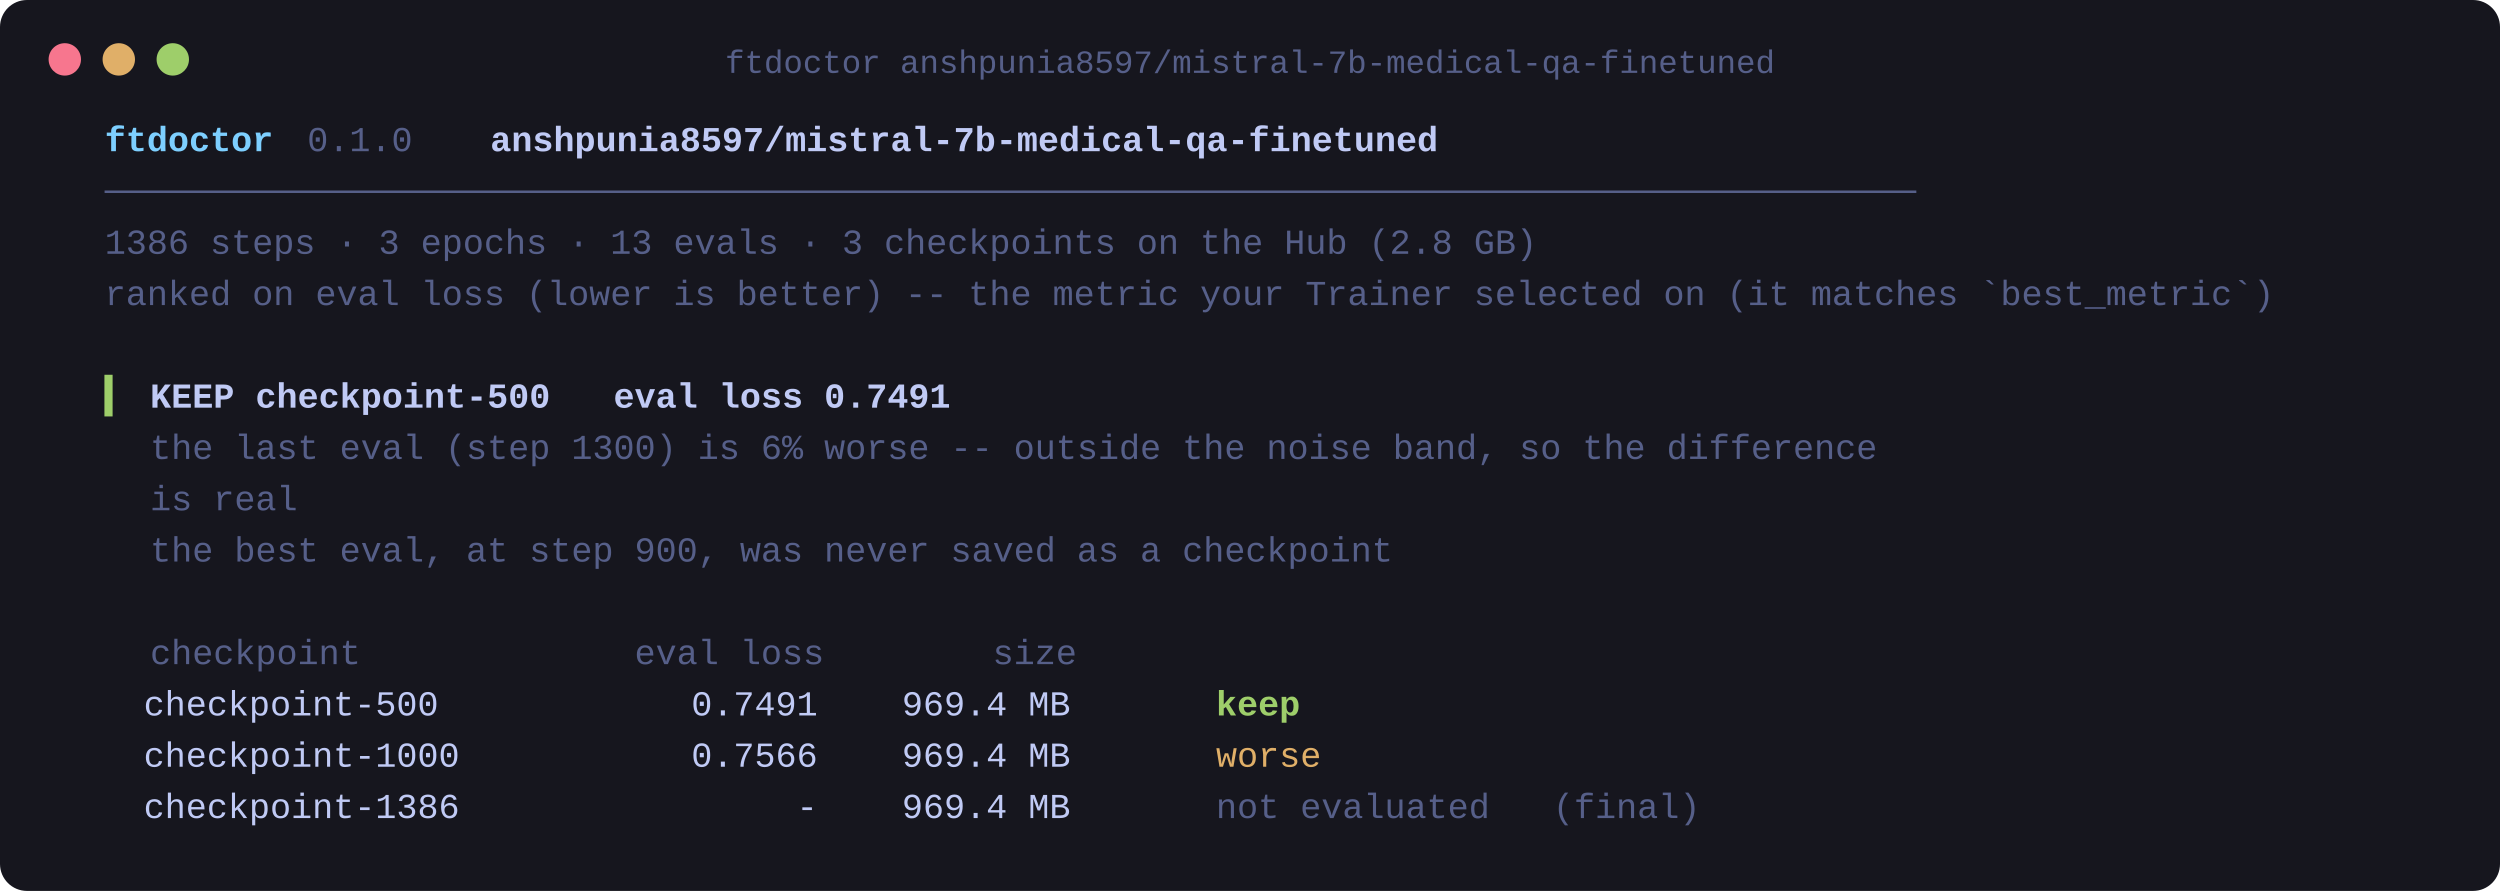
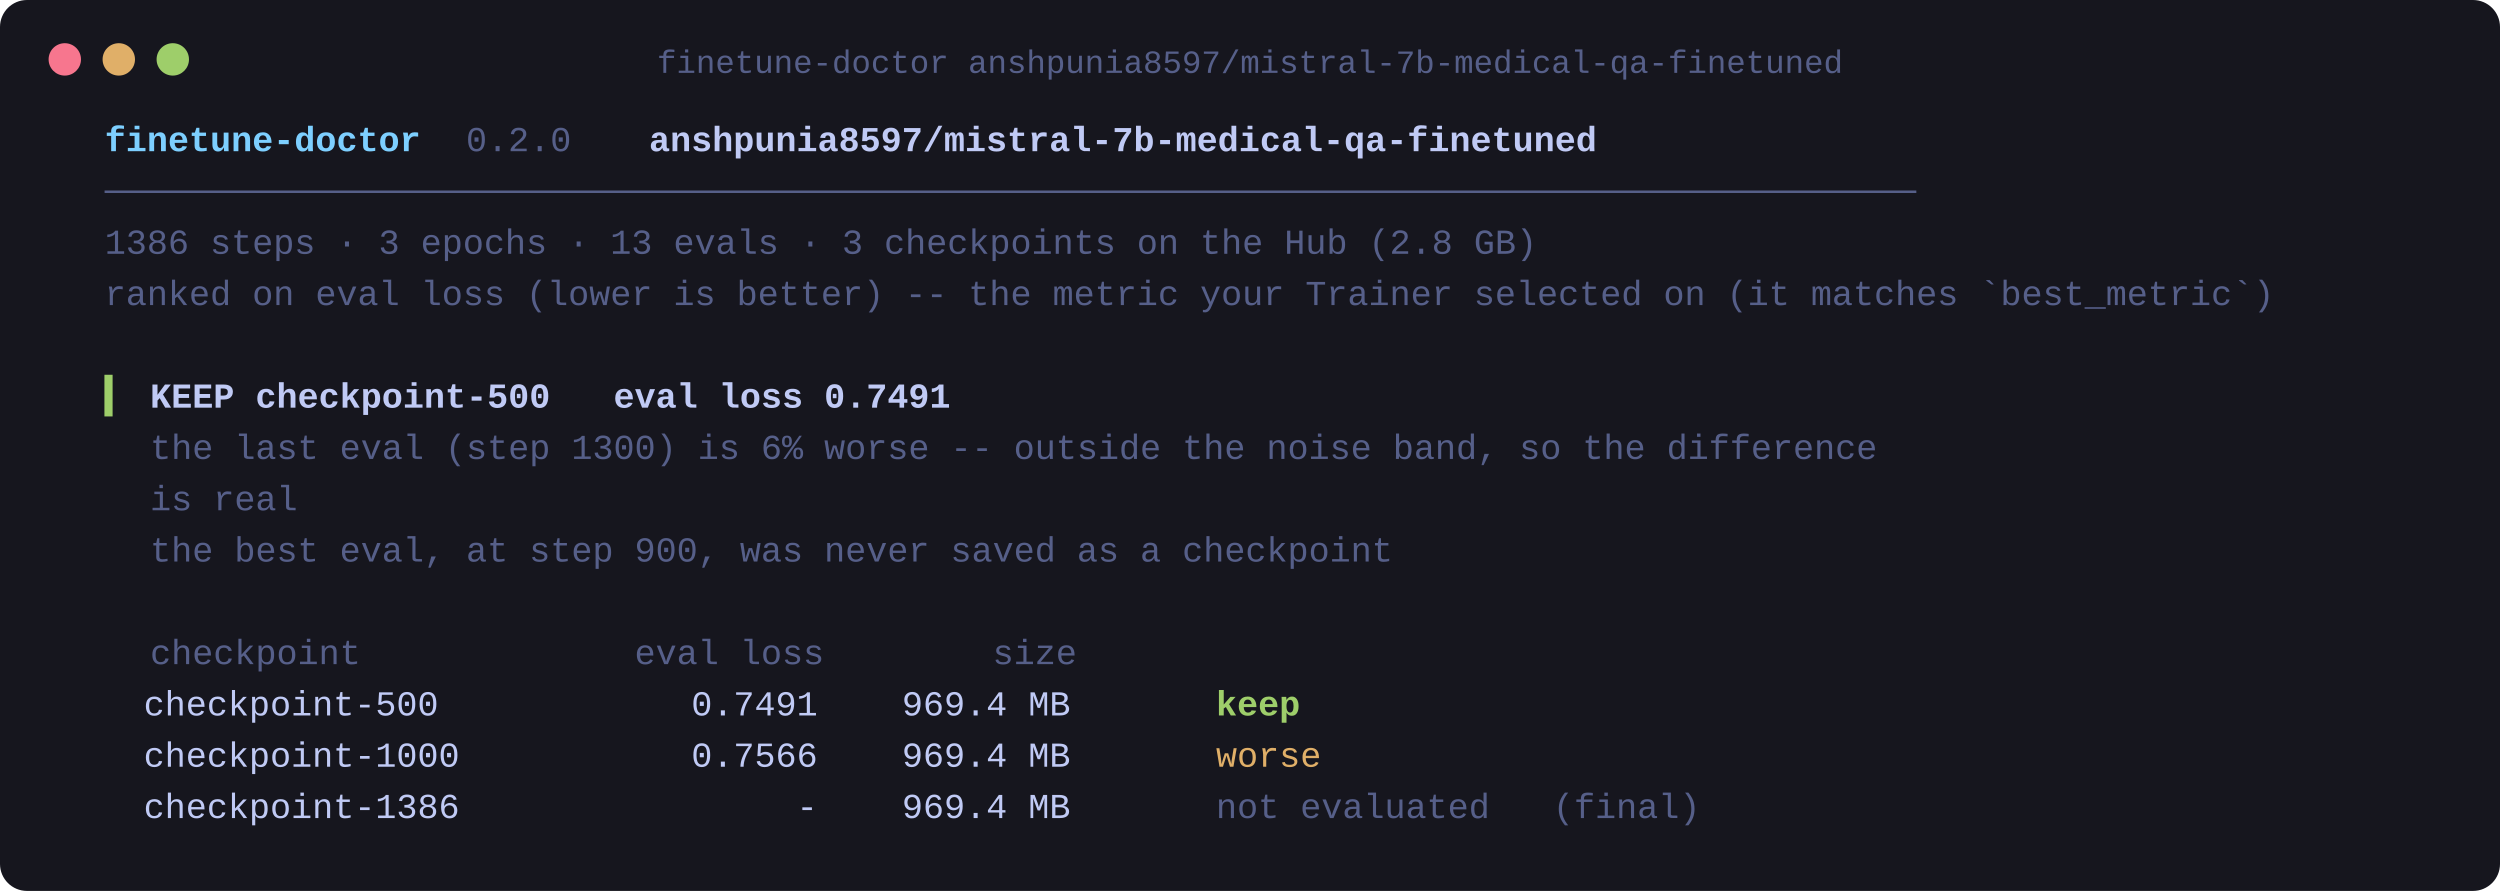
<svg xmlns="http://www.w3.org/2000/svg" width="926" height="330" viewBox="0 0 926 330" font-family="ui-monospace,SFMono-Regular,Menlo,Consolas,&quot;Liberation Mono&quot;,monospace" font-size="13">
  <rect width="926" height="330" rx="10" fill="#16161e" />
  <circle cx="24" cy="22" r="6" fill="#f7768e" />
  <circle cx="44" cy="22" r="6" fill="#e0af68" />
  <circle cx="64" cy="22" r="6" fill="#9ece6a" />
-   <text x="463" y="27" fill="#565f89" font-size="12" text-anchor="middle">ftdoctor anshpunia8597/mistral-7b-medical-qa-finetuned</text>
-   <text x="38.8" y="56.0" fill="#7dcfff" font-weight="600" textLength="67.2" lengthAdjust="spacingAndGlyphs" xml:space="preserve">ftdoctor</text>
-   <text x="106.0" y="56.0" fill="#565f89" textLength="50.4" lengthAdjust="spacingAndGlyphs" xml:space="preserve"> 0.1.0</text>
-   <text x="181.6" y="56.0" fill="#c0caf5" font-weight="600" textLength="378.0" lengthAdjust="spacingAndGlyphs" xml:space="preserve">anshpunia8597/mistral-7b-medical-qa-finetuned</text>
+   <text x="463" y="27" fill="#565f89" font-size="12" text-anchor="middle">finetune-doctor anshpunia8597/mistral-7b-medical-qa-finetuned</text>
+   <text x="38.8" y="56.0" fill="#7dcfff" font-weight="600" textLength="126.0" lengthAdjust="spacingAndGlyphs" xml:space="preserve">finetune-doctor</text>
+   <text x="164.8" y="56.0" fill="#565f89" textLength="50.4" lengthAdjust="spacingAndGlyphs" xml:space="preserve"> 0.2.0</text>
+   <text x="240.4" y="56.0" fill="#c0caf5" font-weight="600" textLength="378.0" lengthAdjust="spacingAndGlyphs" xml:space="preserve">anshpunia8597/mistral-7b-medical-qa-finetuned</text>
  <text x="38.8" y="75.0" fill="#565f89" textLength="722.4" lengthAdjust="spacingAndGlyphs" xml:space="preserve">──────────────────────────────────────────────────────────────────────────────────────</text>
  <text x="38.8" y="94.0" fill="#565f89" textLength="571.2" lengthAdjust="spacingAndGlyphs" xml:space="preserve">1386 steps · 3 epochs · 13 evals · 3 checkpoints on the Hub (2.8 GB)</text>
  <text x="38.8" y="113.0" fill="#565f89" textLength="865.2" lengthAdjust="spacingAndGlyphs" xml:space="preserve">ranked on eval loss (lower is better) -- the metric your Trainer selected on (it matches `best_metric`)</text>
  <text x="38.8" y="151.0" fill="#9ece6a" textLength="16.8" lengthAdjust="spacingAndGlyphs" xml:space="preserve">▍ </text>
  <text x="55.6" y="151.0" fill="#c0caf5" font-weight="600" textLength="319.2" lengthAdjust="spacingAndGlyphs" xml:space="preserve">KEEP checkpoint-500   eval loss 0.7491</text>
  <text x="55.6" y="170.0" fill="#565f89" textLength="688.8" lengthAdjust="spacingAndGlyphs" xml:space="preserve">the last eval (step 1300) is 6% worse -- outside the noise band, so the difference</text>
  <text x="55.6" y="189.0" fill="#565f89" textLength="58.8" lengthAdjust="spacingAndGlyphs" xml:space="preserve">is real</text>
  <text x="55.6" y="208.0" fill="#565f89" textLength="495.6" lengthAdjust="spacingAndGlyphs" xml:space="preserve">the best eval, at step 900, was never saved as a checkpoint</text>
  <text x="55.6" y="246.0" fill="#565f89" textLength="394.8" lengthAdjust="spacingAndGlyphs" xml:space="preserve">checkpoint             eval loss        size   </text>
  <text x="22.0" y="265.0" fill="#c0caf5" textLength="428.4" lengthAdjust="spacingAndGlyphs" xml:space="preserve">    checkpoint-500            0.7491    969.4 MB   </text>
  <text x="450.4" y="265.0" fill="#9ece6a" font-weight="600" textLength="33.6" lengthAdjust="spacingAndGlyphs" xml:space="preserve">keep</text>
  <text x="22.0" y="284.0" fill="#c0caf5" textLength="428.4" lengthAdjust="spacingAndGlyphs" xml:space="preserve">    checkpoint-1000           0.7566    969.4 MB   </text>
  <text x="450.4" y="284.0" fill="#e0af68" textLength="42.0" lengthAdjust="spacingAndGlyphs" xml:space="preserve">worse</text>
  <text x="22.0" y="303.0" fill="#c0caf5" textLength="428.4" lengthAdjust="spacingAndGlyphs" xml:space="preserve">    checkpoint-1386                -    969.4 MB   </text>
  <text x="450.4" y="303.0" fill="#565f89" textLength="109.2" lengthAdjust="spacingAndGlyphs" xml:space="preserve">not evaluated</text>
  <text x="559.6" y="303.0" fill="#565f89" textLength="75.6" lengthAdjust="spacingAndGlyphs" xml:space="preserve">  (final)</text>
</svg>
